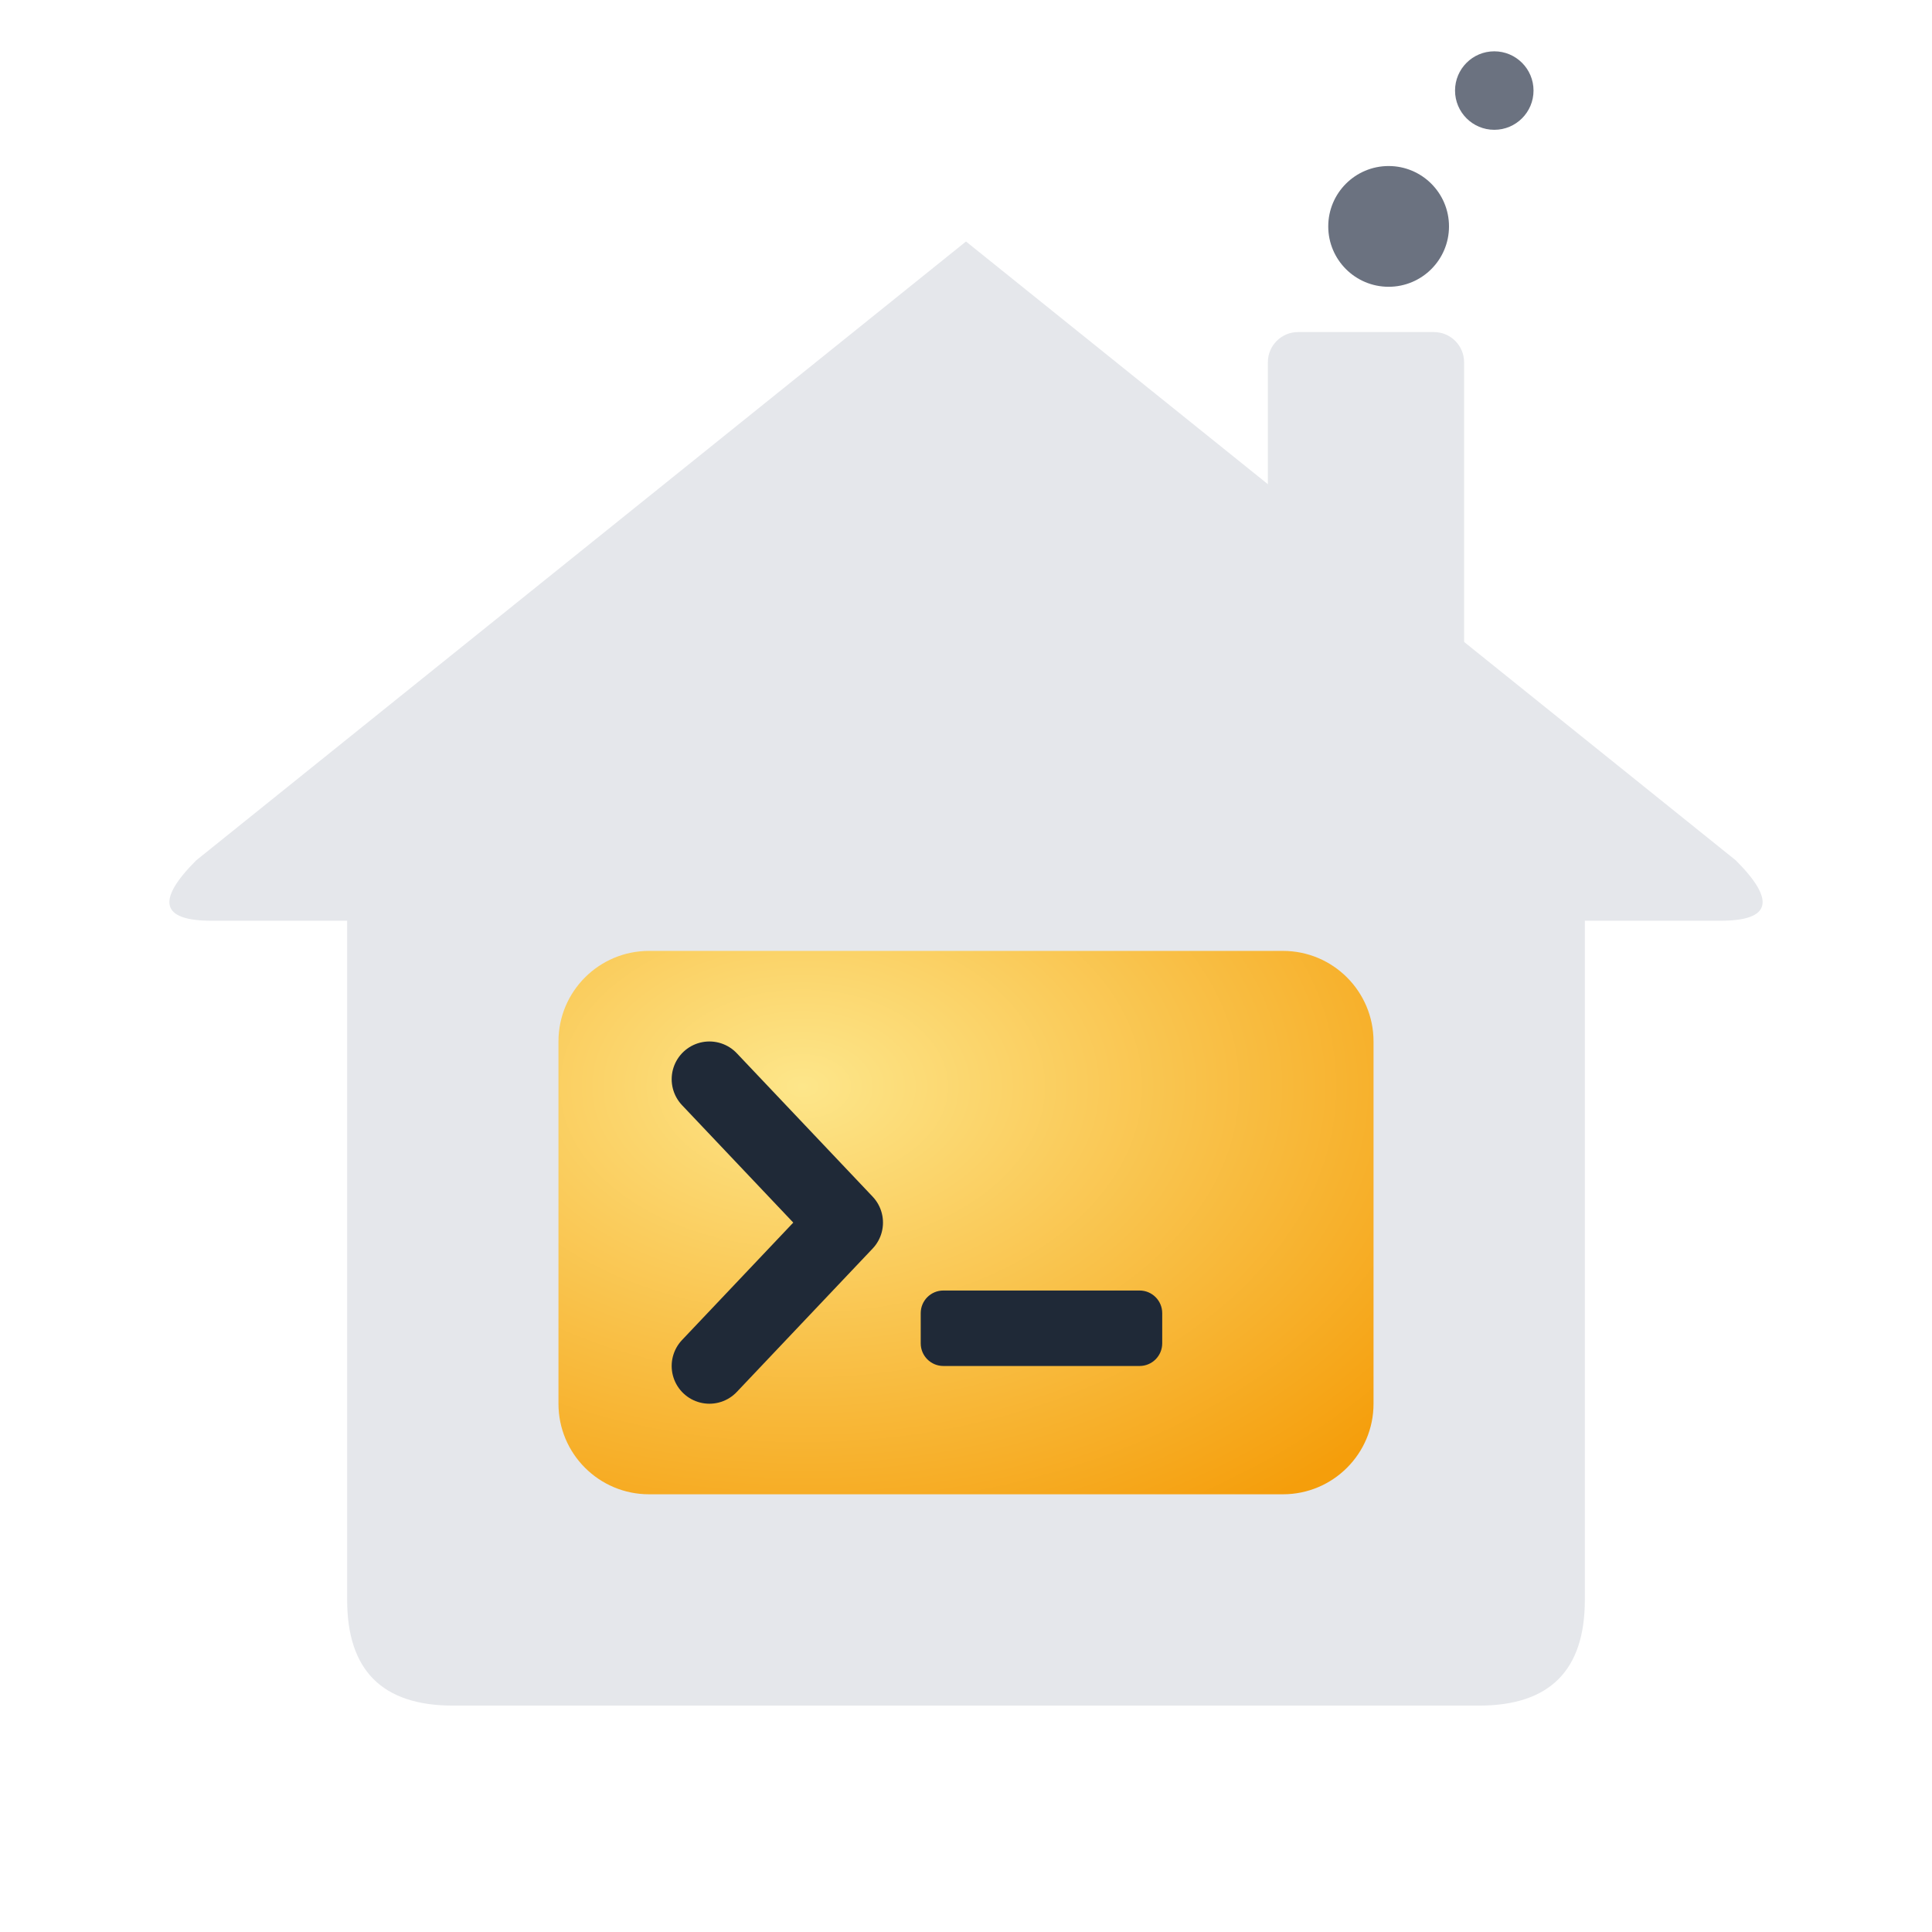
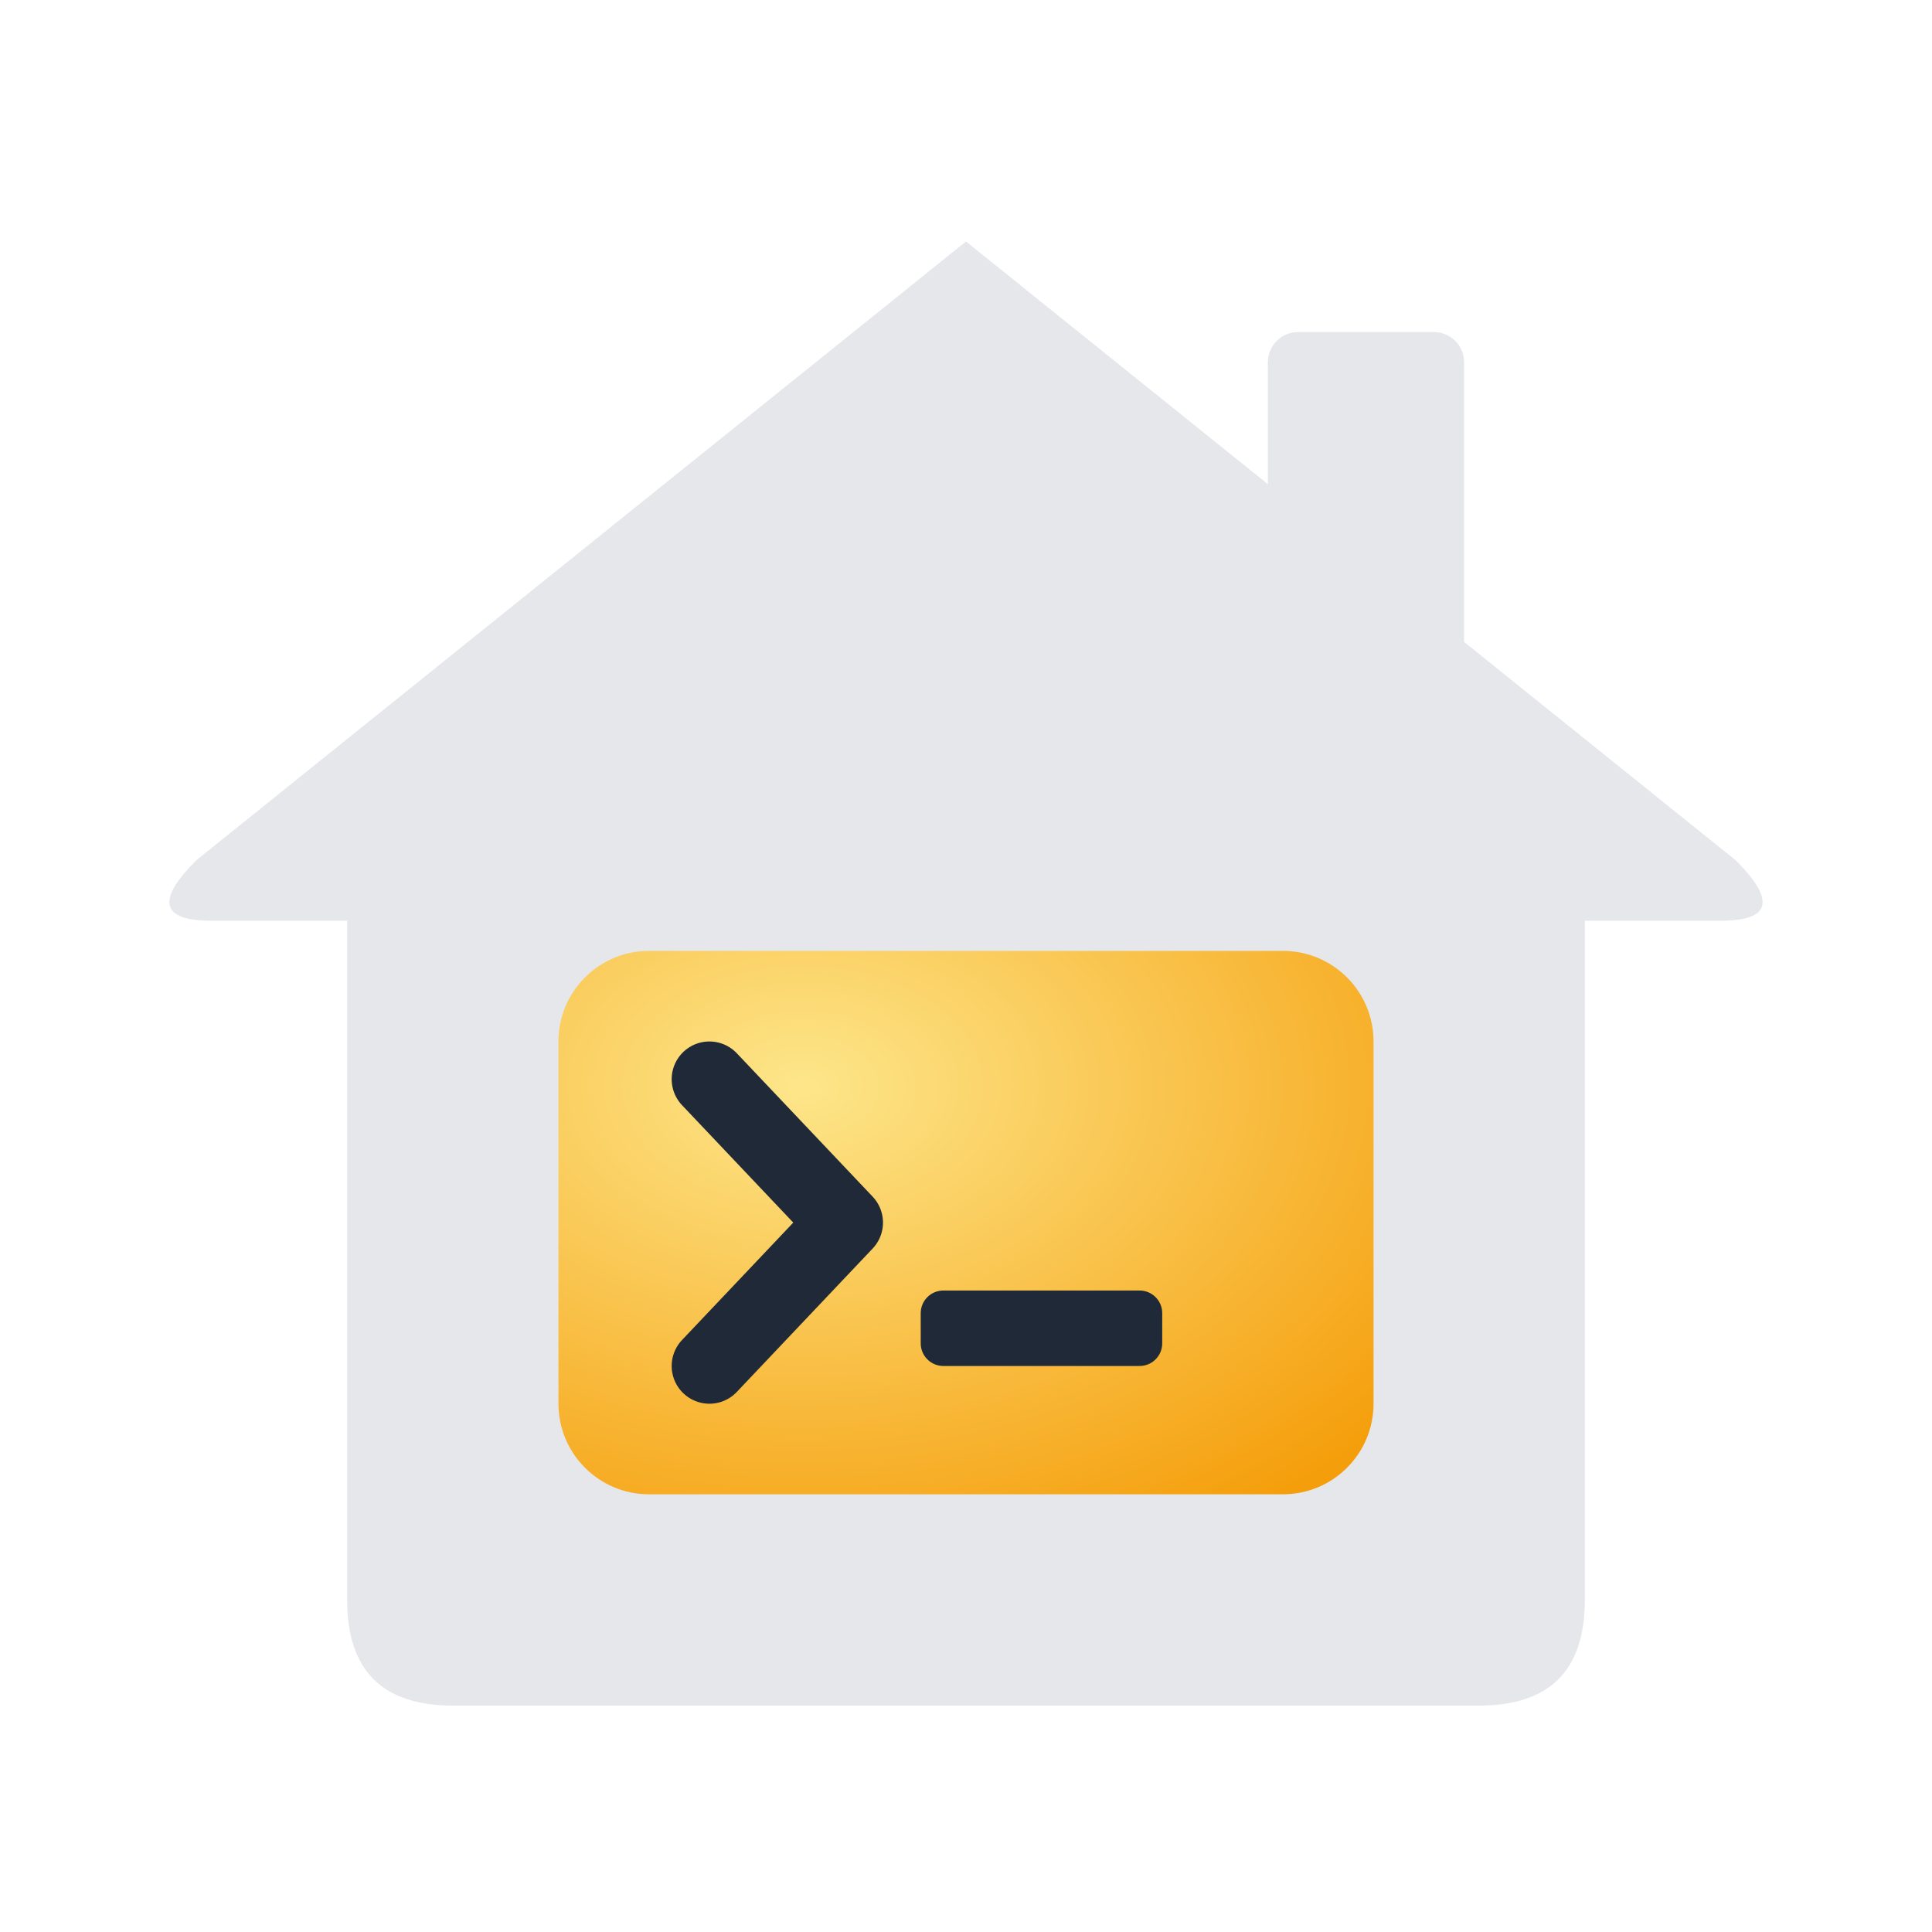
<svg xmlns="http://www.w3.org/2000/svg" viewBox="0 0 128 128" width="128" height="128" role="img" aria-label="Talo">
  <defs>
    <radialGradient id="glow" cx="0.3" cy="0.25" r="0.95">
      <stop offset="0" stop-color="#FDE68A" />
      <stop offset="1" stop-color="#F59E0B" />
    </radialGradient>
  </defs>
-   <circle cx="92" cy="15" r="4" fill="#6B7280" />
-   <circle cx="99" cy="6" r="2.6" fill="#6B7280" />
  <rect x="84" y="22" width="13" height="24" rx="2" fill="#E5E7EB" />
  <path d="M64 16 L115 57 Q119 61 114 61 L105 61 L105 106 Q105 113 98 113 L30 113 Q23 113 23 106 L23 61 L14 61 Q9 61 13 57 Z" fill="#E5E7EB" />
  <rect x="37" y="63" width="54" height="36" rx="6" fill="url(#glow)" />
  <path d="M47 71.5 L56 81 L47 90.5" fill="none" stroke="#1F2937" stroke-width="5" stroke-linecap="round" stroke-linejoin="round" />
  <rect x="61" y="85.5" width="16" height="5" rx="1.5" fill="#1F2937" />
</svg>
